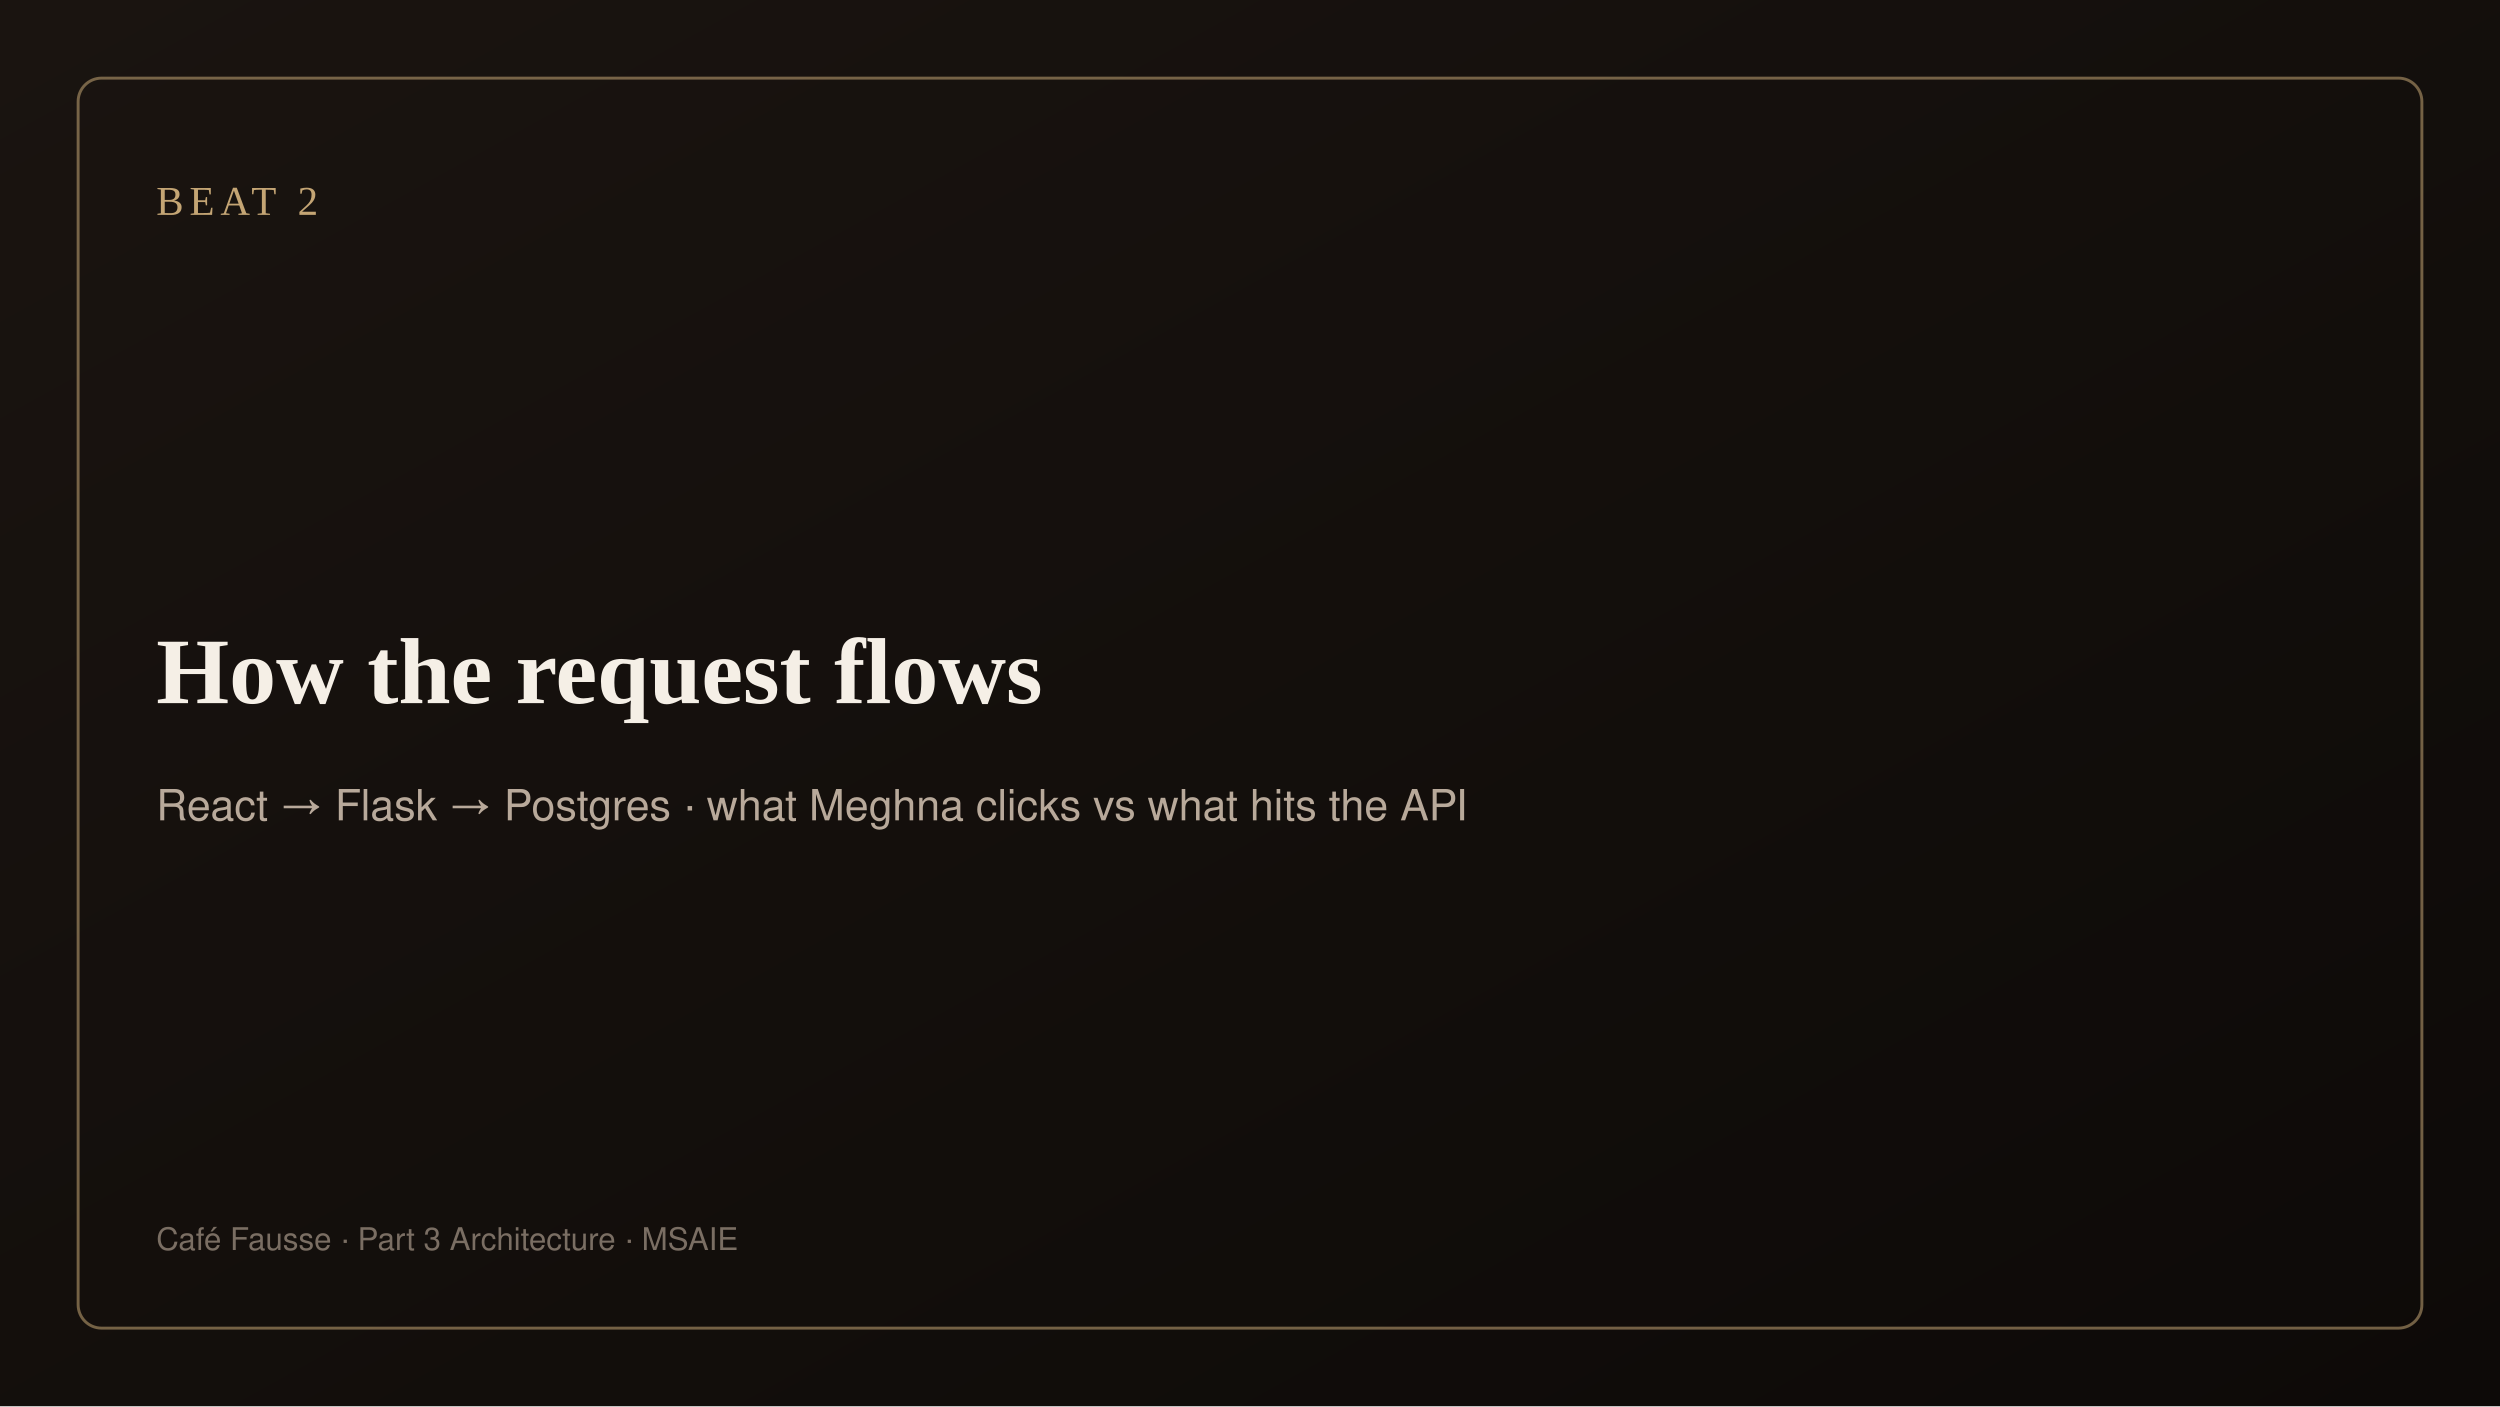
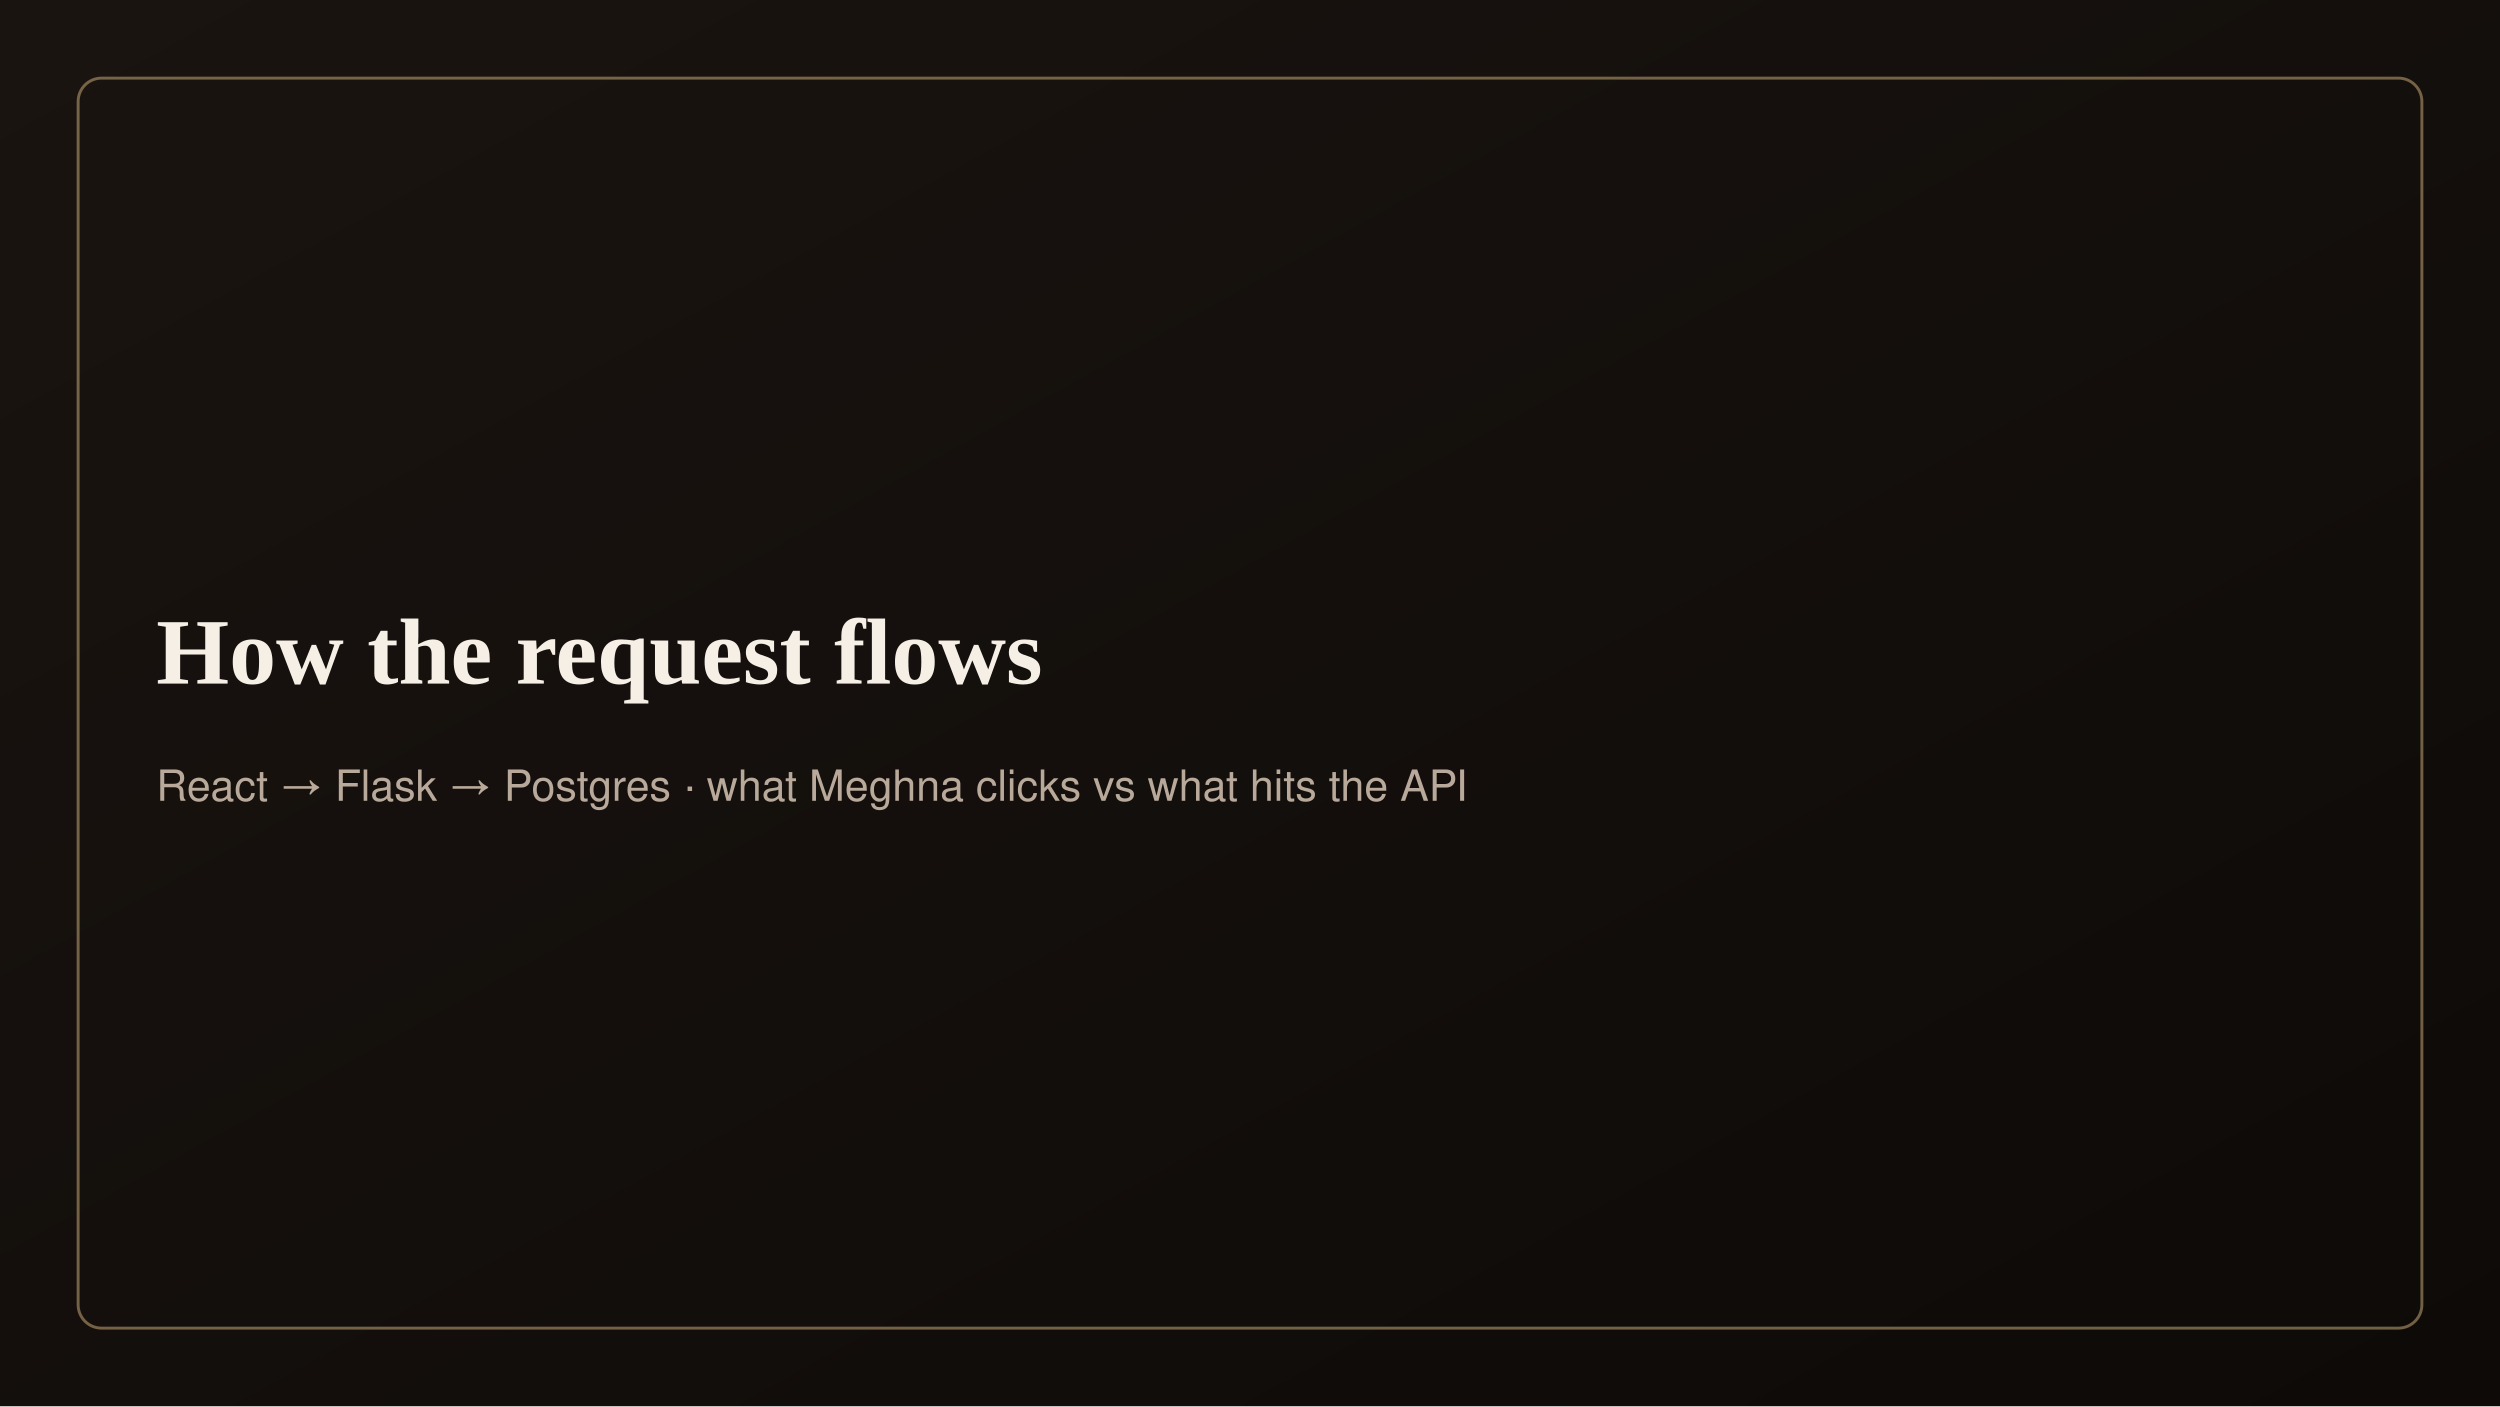
<svg xmlns="http://www.w3.org/2000/svg" width="2560" height="1440" viewBox="0 0 2560 1440">
  <defs>
    <linearGradient id="bg" x1="0" y1="0" x2="1" y2="1">
      <stop offset="0%" stop-color="#1a1410" />
      <stop offset="100%" stop-color="#0d0a08" />
    </linearGradient>
  </defs>
  <rect width="2560" height="1440" fill="url(#bg)" />
  <rect x="80" y="80" width="2400" height="1280" rx="24" fill="none" stroke="#c4a574" stroke-width="3" opacity="0.55" />
-   <text x="160" y="220" fill="#c4a574" font-family="Georgia, 'Times New Roman', serif" font-size="42" letter-spacing="6">BEAT 2</text>
-   <text x="160" y="720" fill="#f5efe6" font-family="Georgia, 'Times New Roman', serif" font-size="96" font-weight="700">How the request flows</text>
-   <text x="160" y="840" fill="#b8a99a" font-family="Helvetica, Arial, sans-serif" font-size="44">React → Flask → Postgres · what Meghna clicks vs what hits the API</text>
-   <text x="160" y="1280" fill="#7a6e63" font-family="Helvetica, Arial, sans-serif" font-size="32">Café Fausse · Part 3 Architecture · MSAIE</text>
+   <text x="160" y="700" fill="#f5efe6" font-family="Georgia, 'Times New Roman', serif" font-size="96" font-weight="700">How the request flows</text>
+   <text x="160" y="820" fill="#b8a99a" font-family="Helvetica, Arial, sans-serif" font-size="44">React → Flask → Postgres · what Meghna clicks vs what hits the API</text>
</svg>
